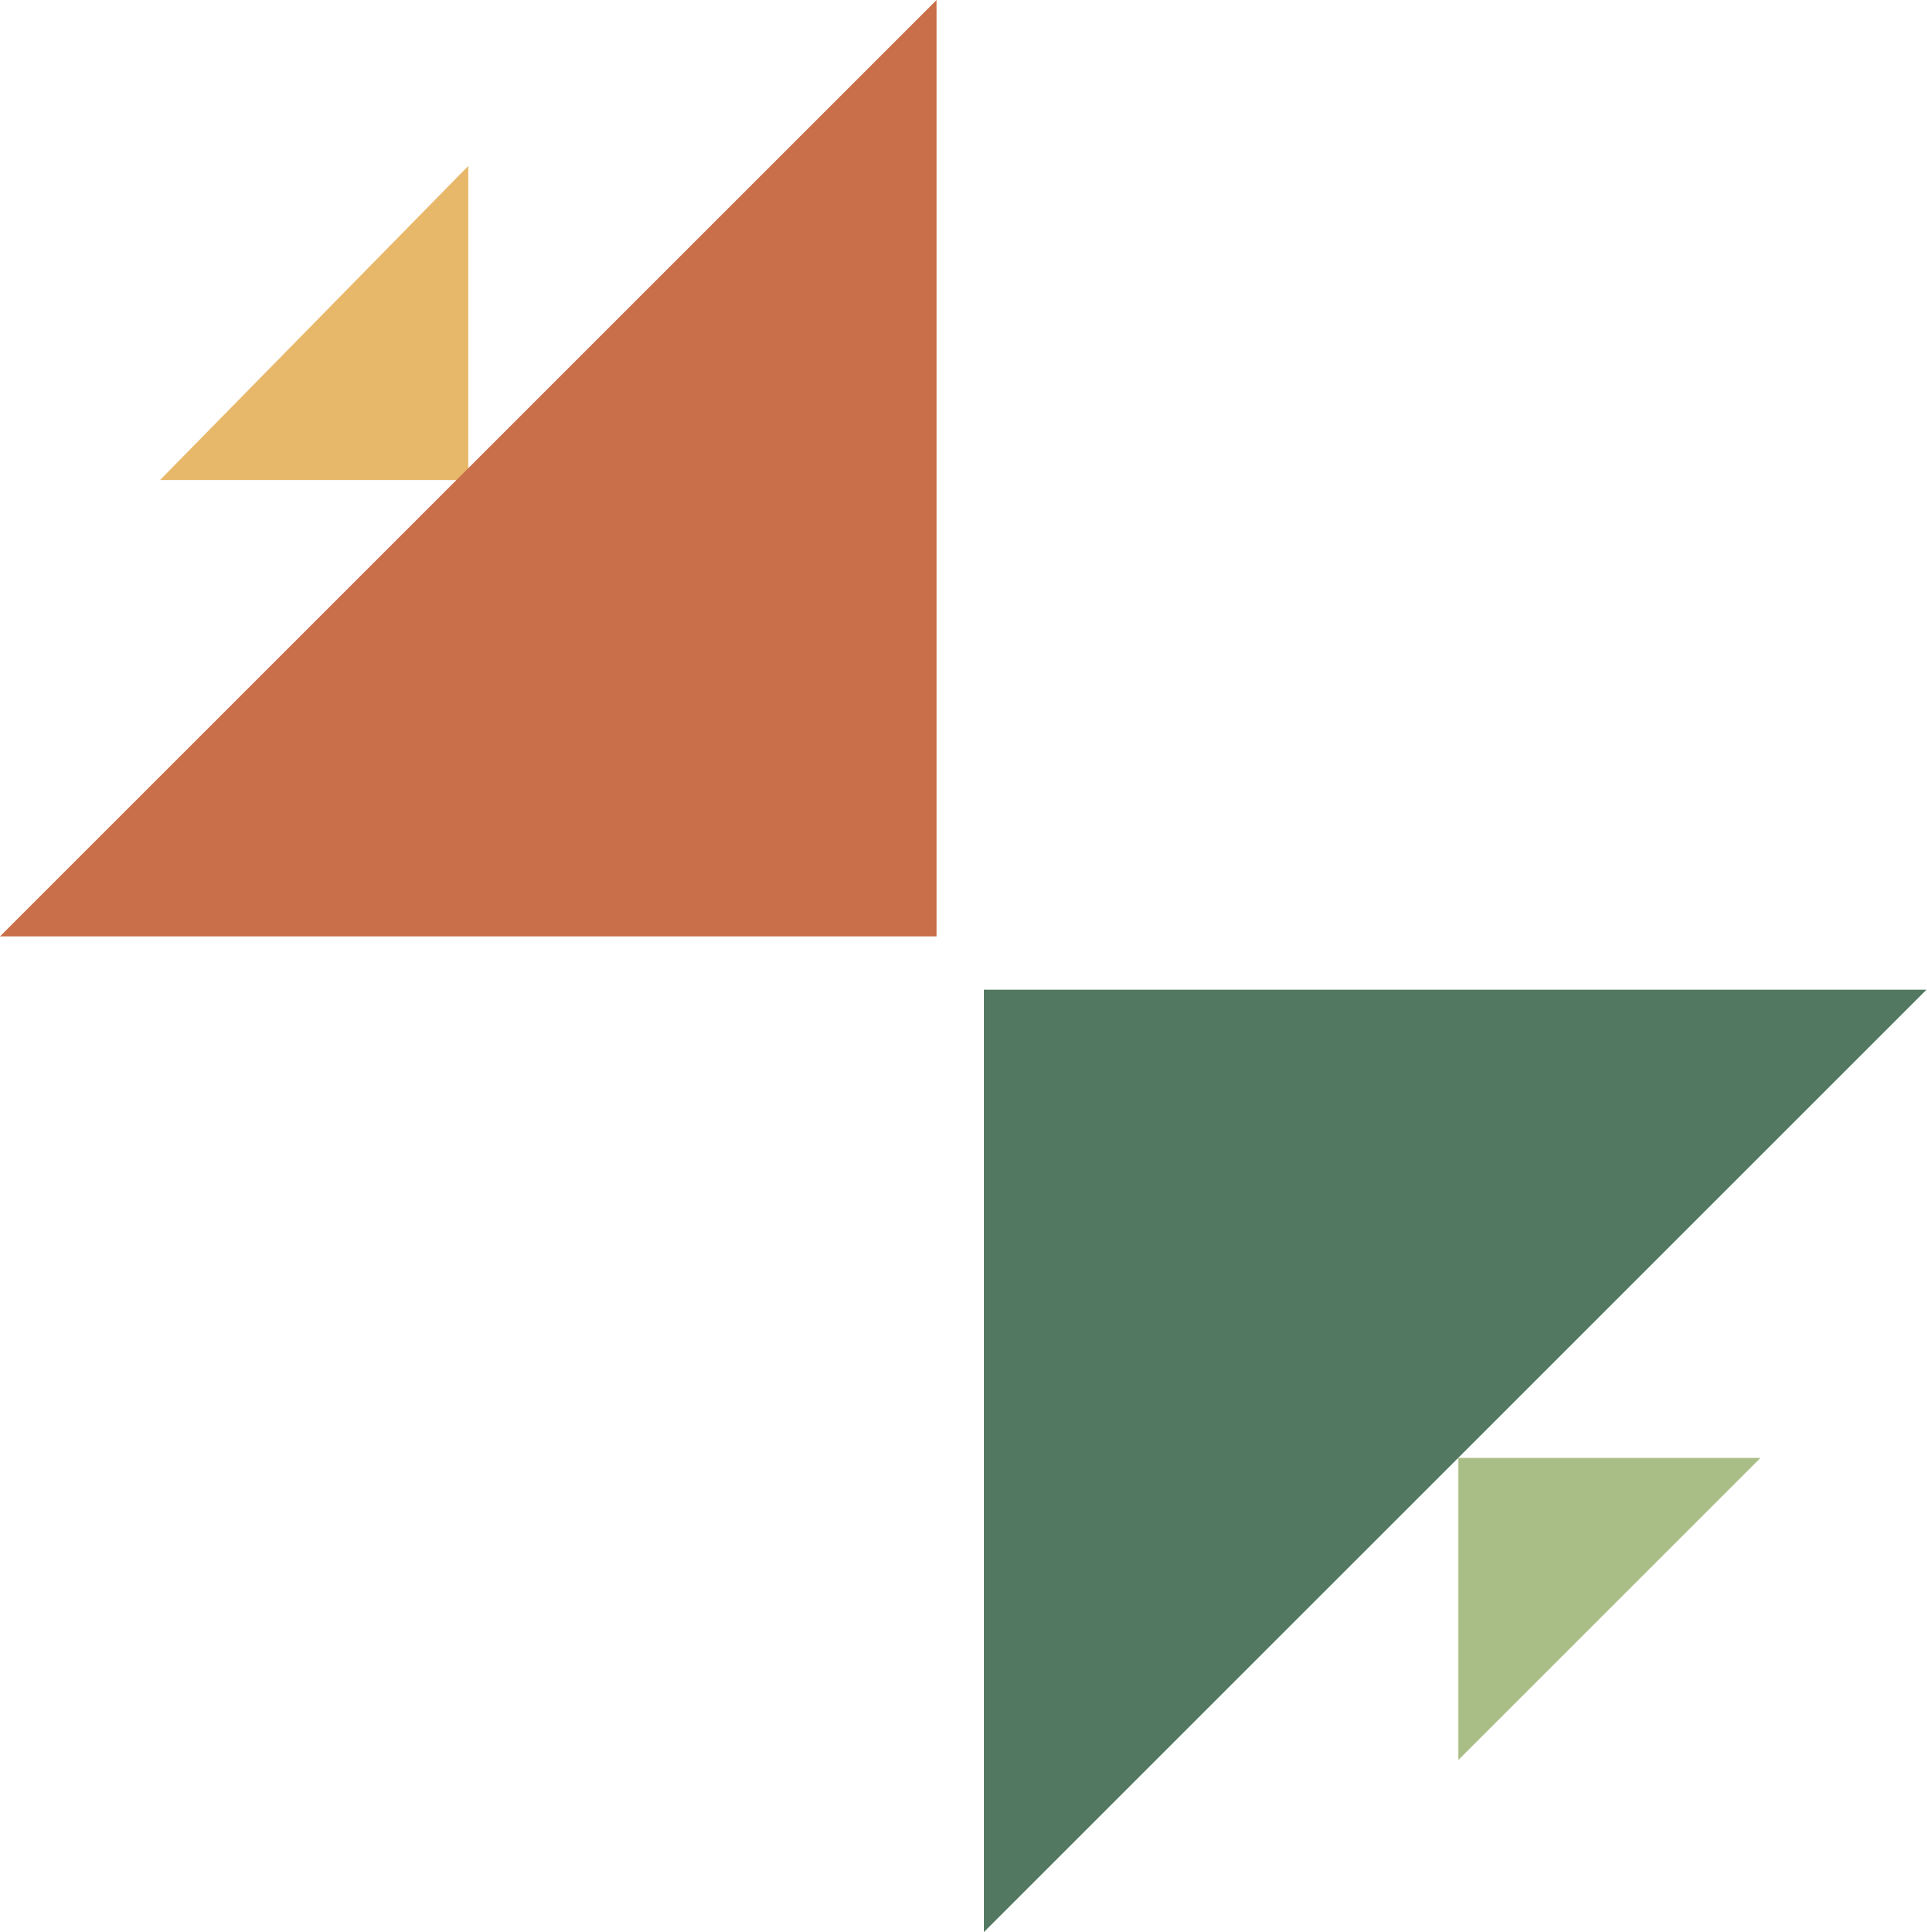
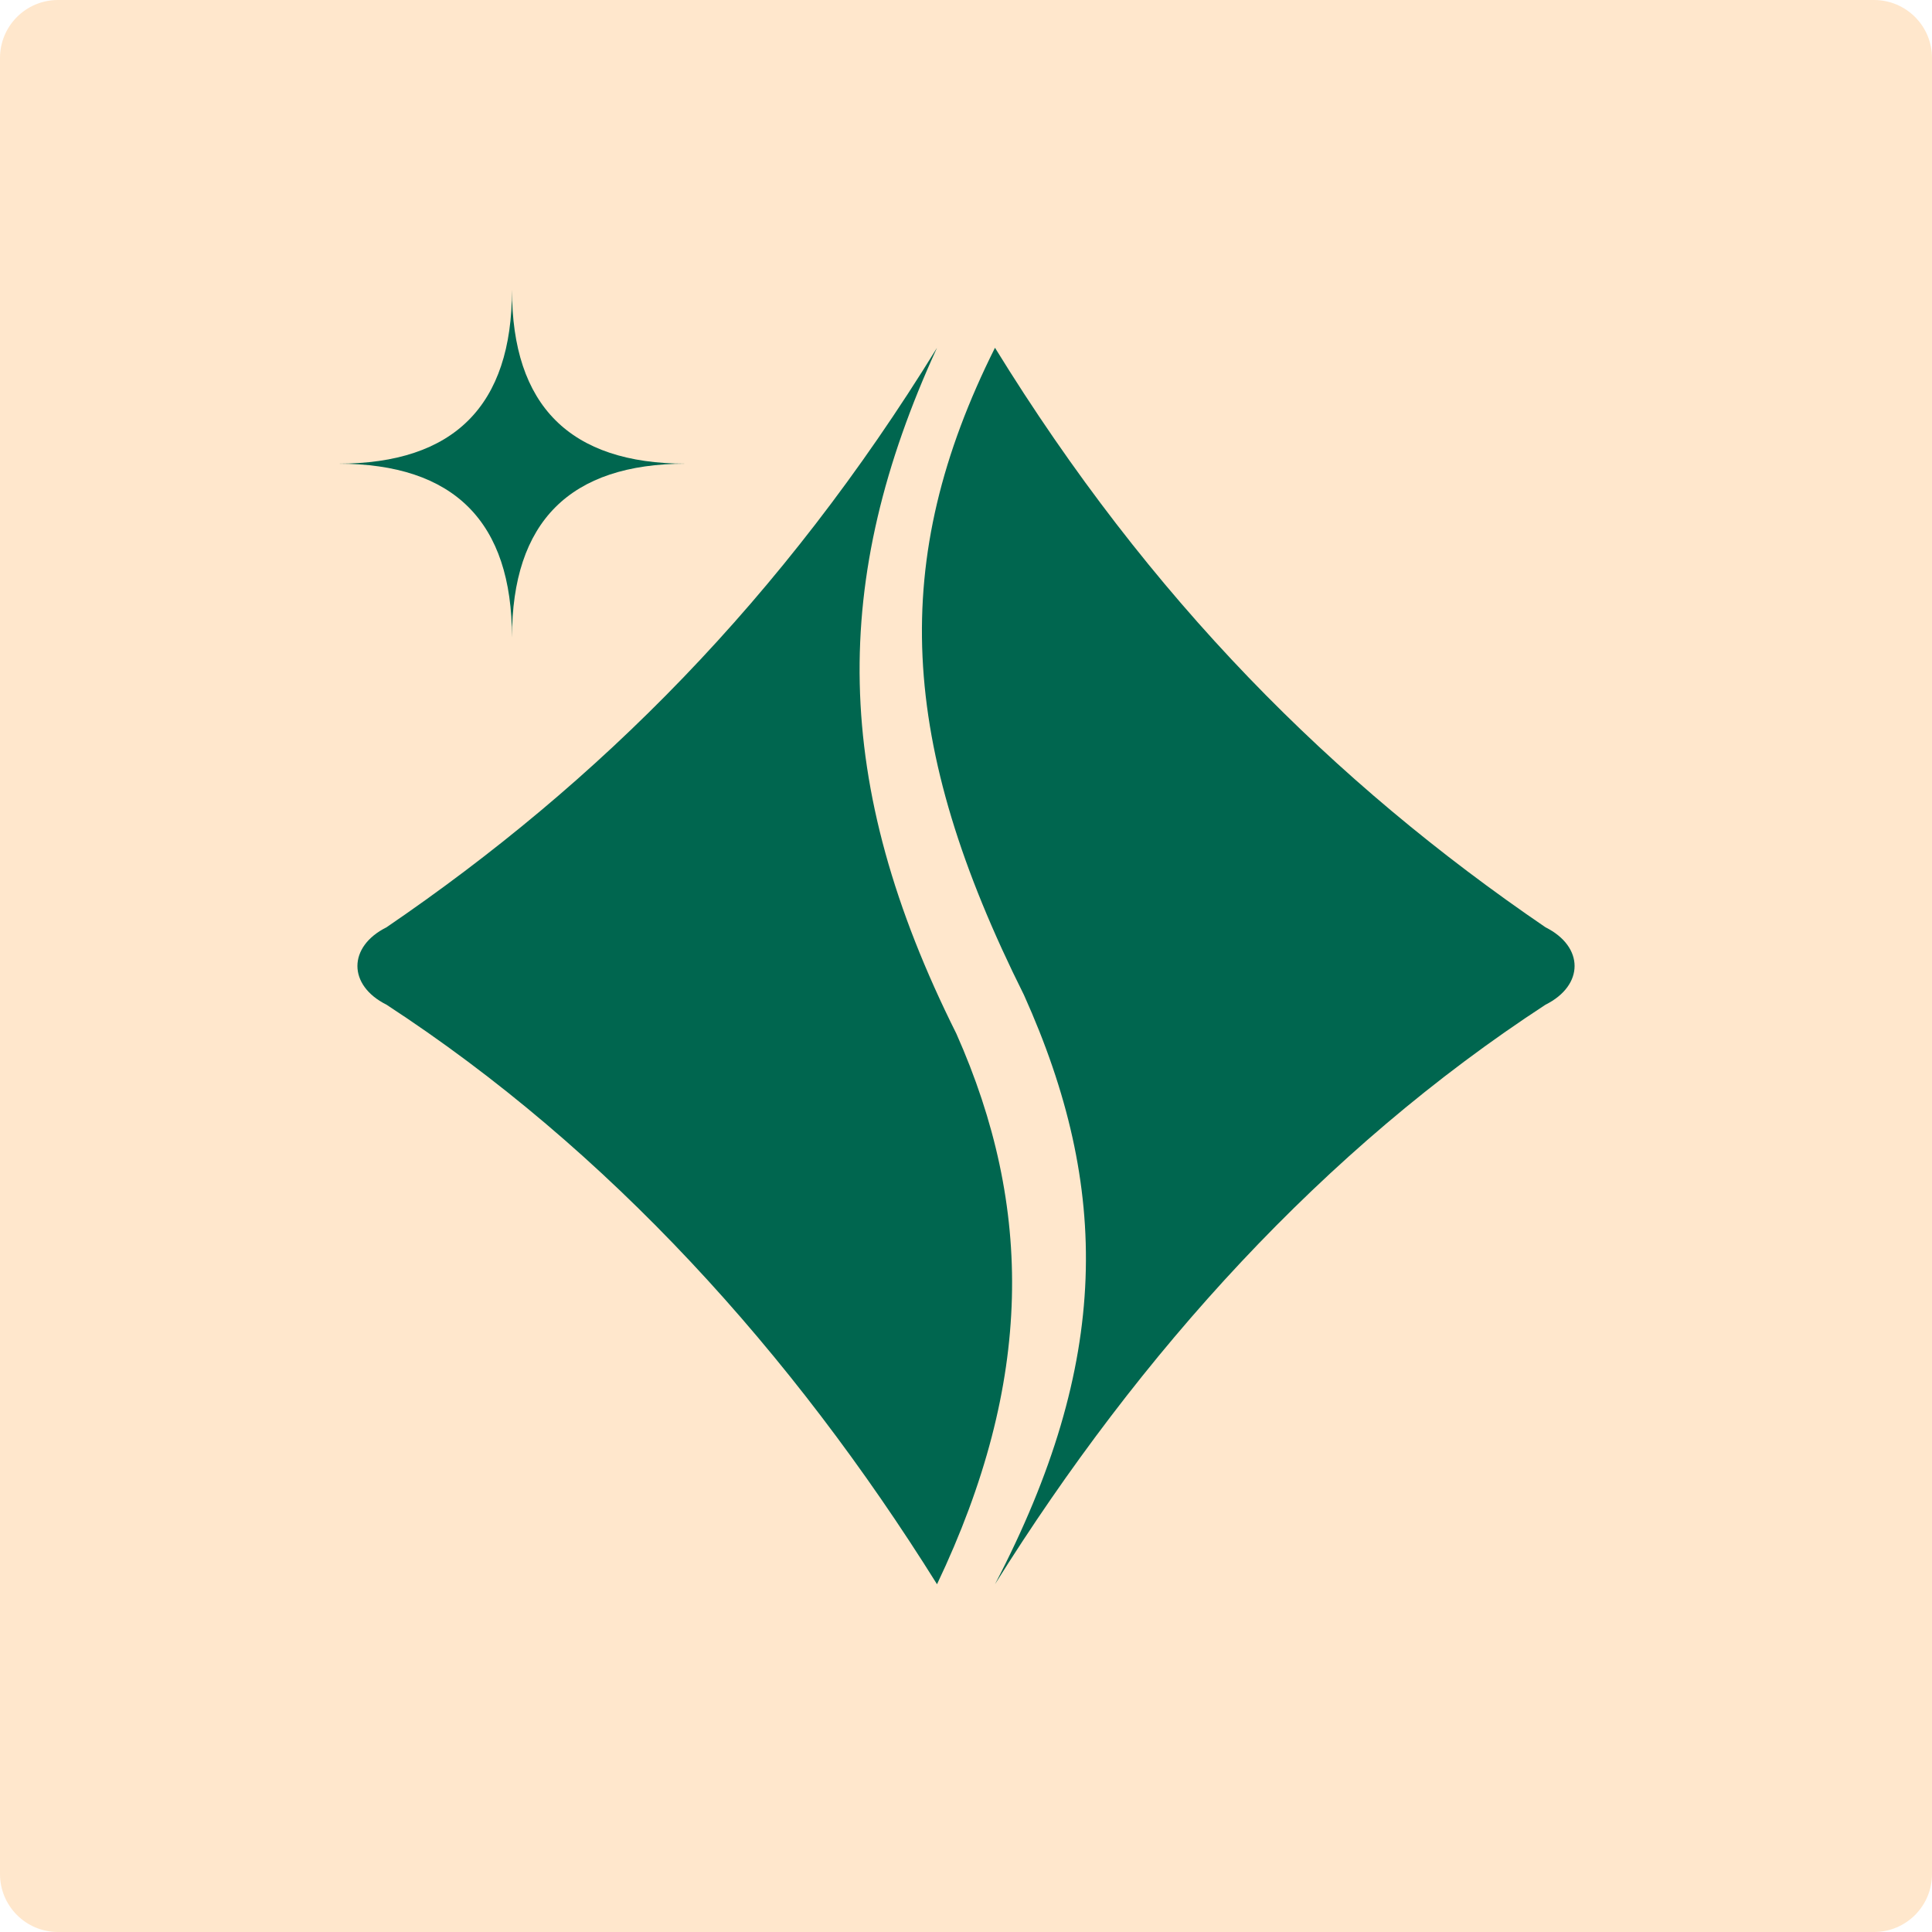
- <svg xmlns="http://www.w3.org/2000/svg" viewBox="0 0 325 326" role="img" aria-labelledby="title">
-   <path fill="#E8B86A" d="M27 81 79 28v53H27Z" />
-   <path fill="#C96F4A" d="M0 158 158 0v158H0Z" />
-   <path fill="#537862" d="M166 167h159L166 326V167Z" />
-   <path fill="#A9BE87" d="M246 246h51l-51 51v-51Z" />
+ <svg xmlns="http://www.w3.org/2000/svg" viewBox="0 0 200 200" role="img" aria-labelledby="title">
+   <rect width="200" height="200" rx="6" fill="#ffe7cc" />
+   <g fill="#00664f">
+     <path d="M53 30c0 12-6 18-18 18 12 0 18 6 18 18 0-12 6-18 18-18-12 0-18-6-18-18Z" />
+     <path d="M97 36C81 62 62 81 40 96c-4 2-4 6 0 8 23 15 42 36 57 60 10-21 10-39 2-57-13-26-13-47-2-71Z" />
+     <path d="M103 36c16 26 35 45 57 60 4 2 4 6 0 8-23 15-42 36-57 60 12-23 12-41 3-61-13-26-14-45-3-67Z" />
+   </g>
</svg>
